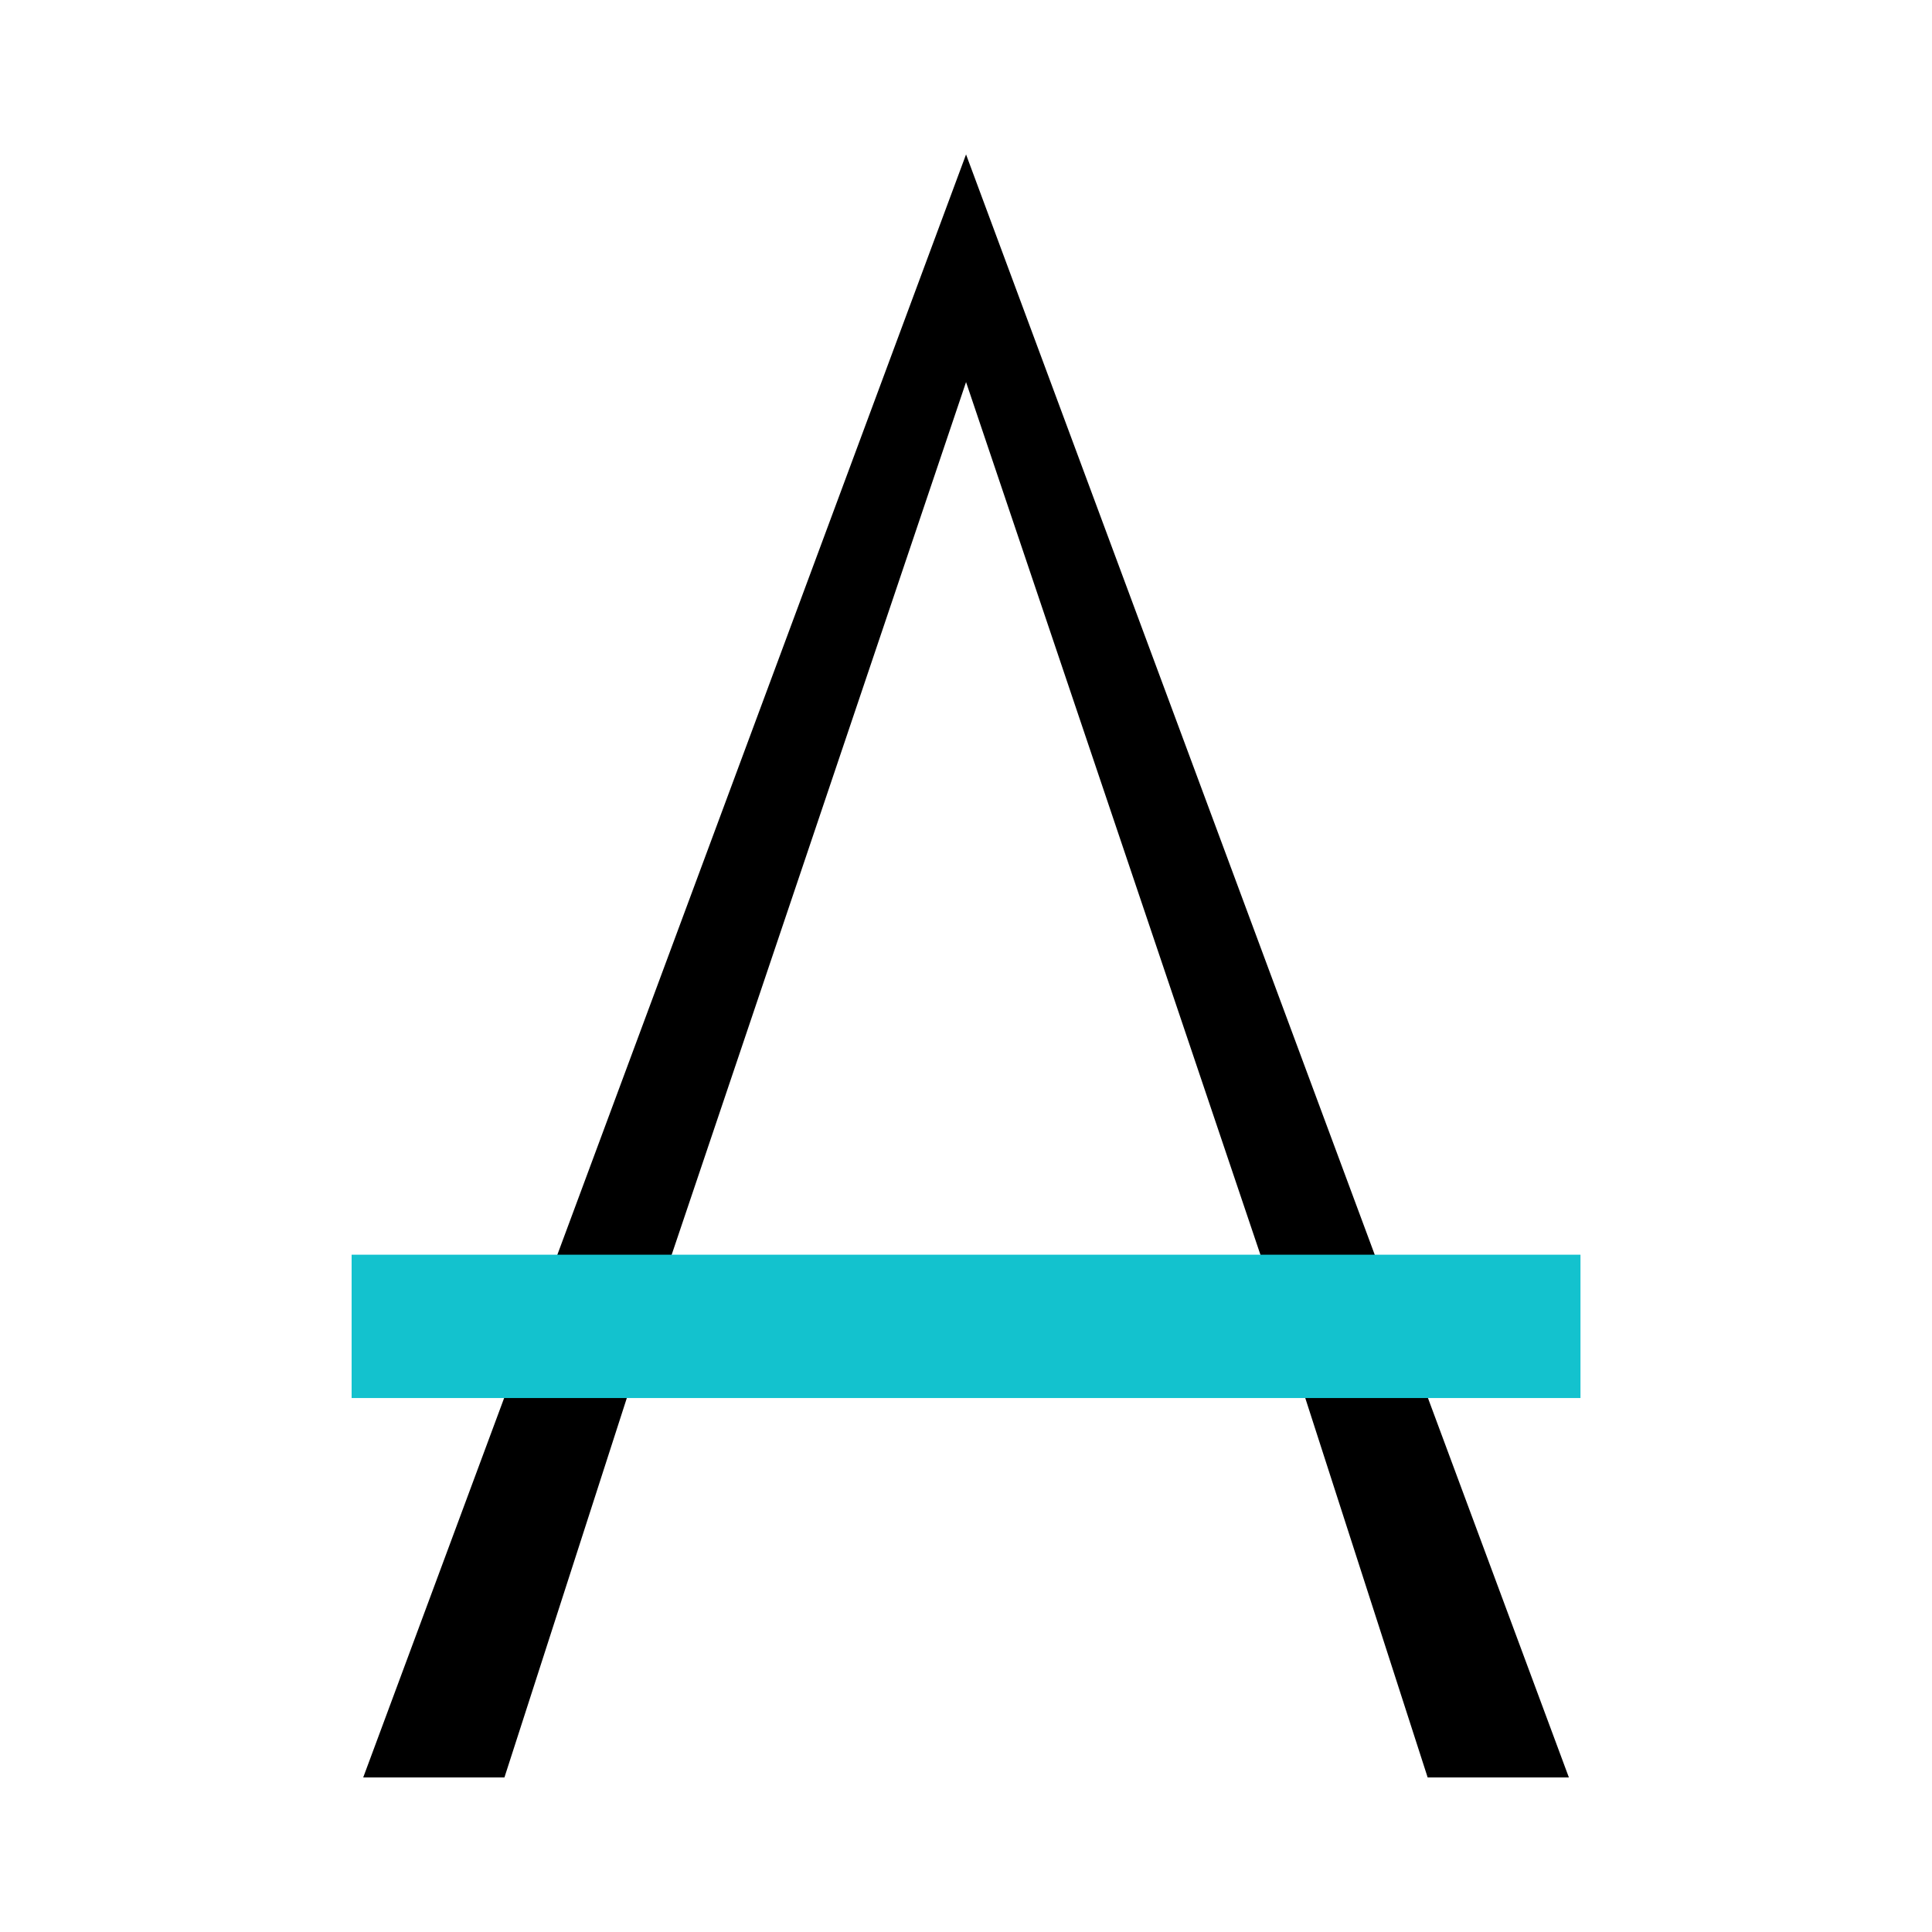
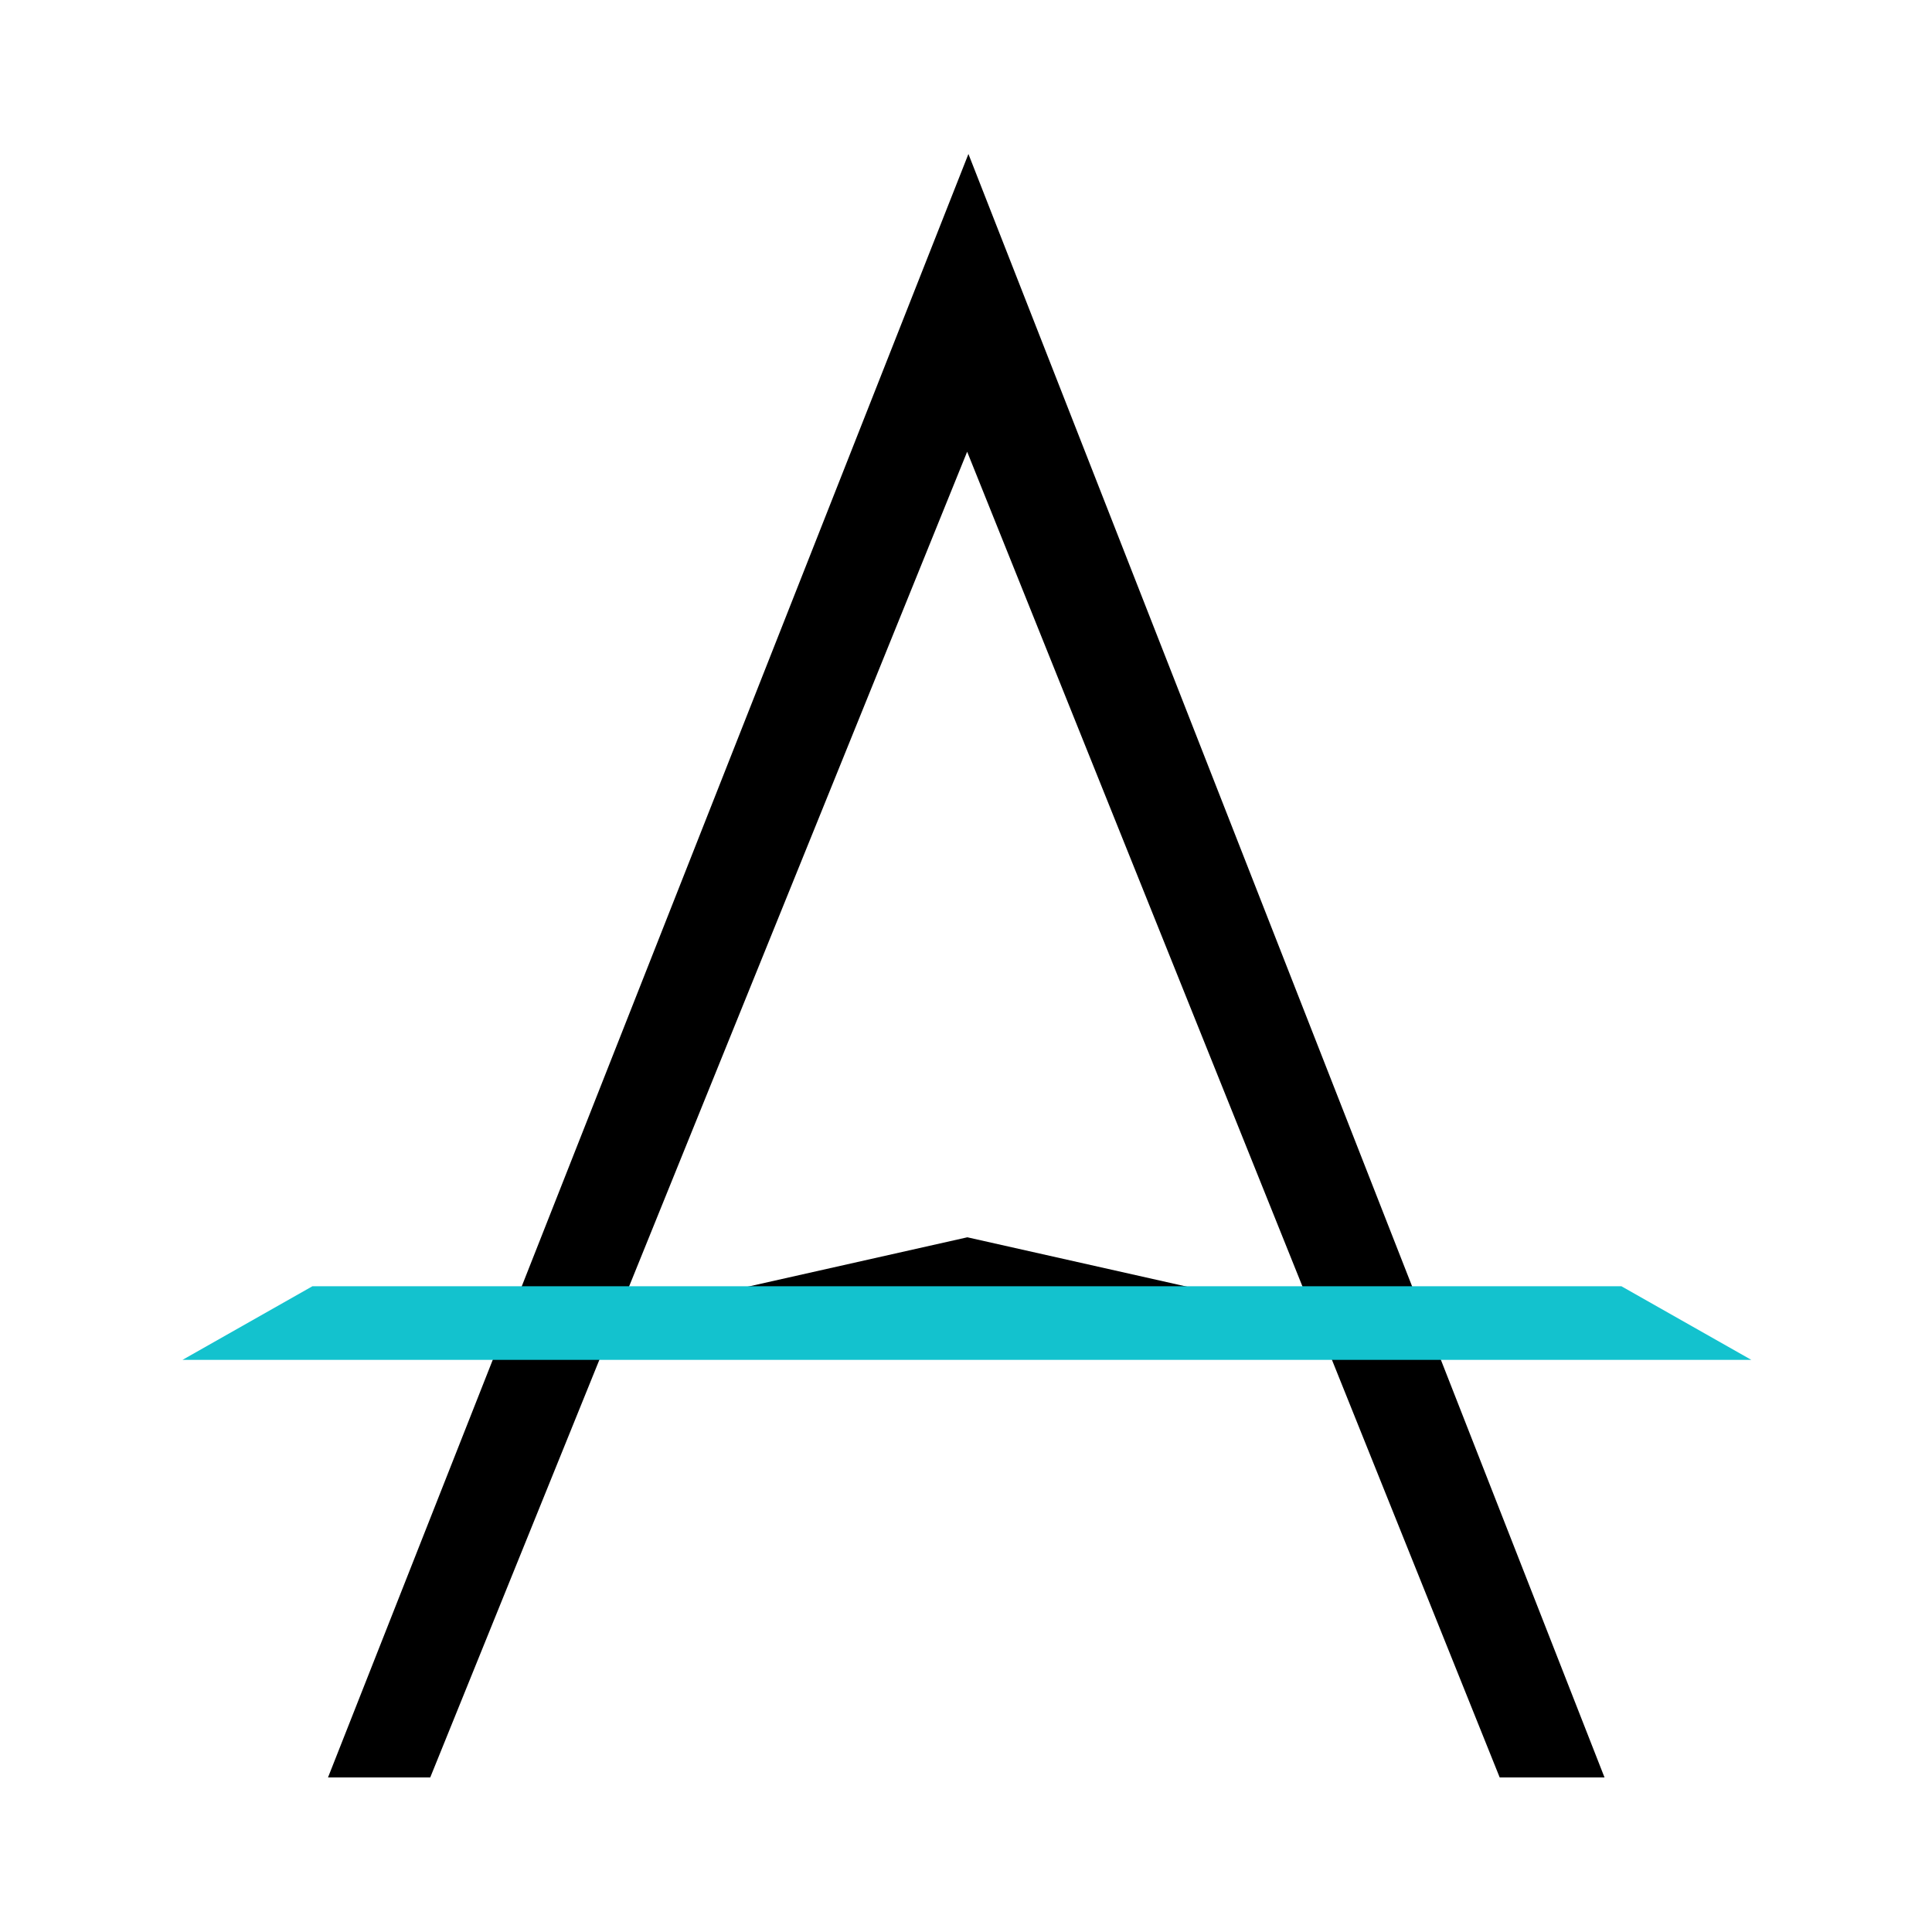
<svg xmlns="http://www.w3.org/2000/svg" width="100" height="100" viewBox="0 0 100 100" role="img" aria-label="Algua">
-   <g transform="translate(15.745,92.000) scale(0.1091,-0.1091)">
-     <path d="M 28.0 0.0 L 314.0 770.0 L 600.0 0.0 L 533.0 0.0 L 473.0 186.0 L 155.0 186.0 L 95.0 0.0 ZM 173.0 244.0 L 455.0 244.0 L 314.0 662.0 Z" fill="#000000" />
-     <rect x="22.5" y="180.0" width="583.0" height="68.0" fill="#13C2CE" />
+   <g transform="translate(11.810,92.000) scale(0.1121,-0.1121)">
+     <path d="M 46.1 0.0 L 341.8 749.6 L 635.5 0.0 L 587.1 0.0 L 331.7 635.8 L 350.8 635.8 L 93.3 0.0 ZM 165.2 209.8 L 341.3 249.4 L 517.5 209.8 Z" fill="#000000" />
+     <polygon points="-21.1,192.8 703.3,192.8 643.3,226.8 38.9,226.8" fill="#13C2CE" />
  </g>
</svg>
